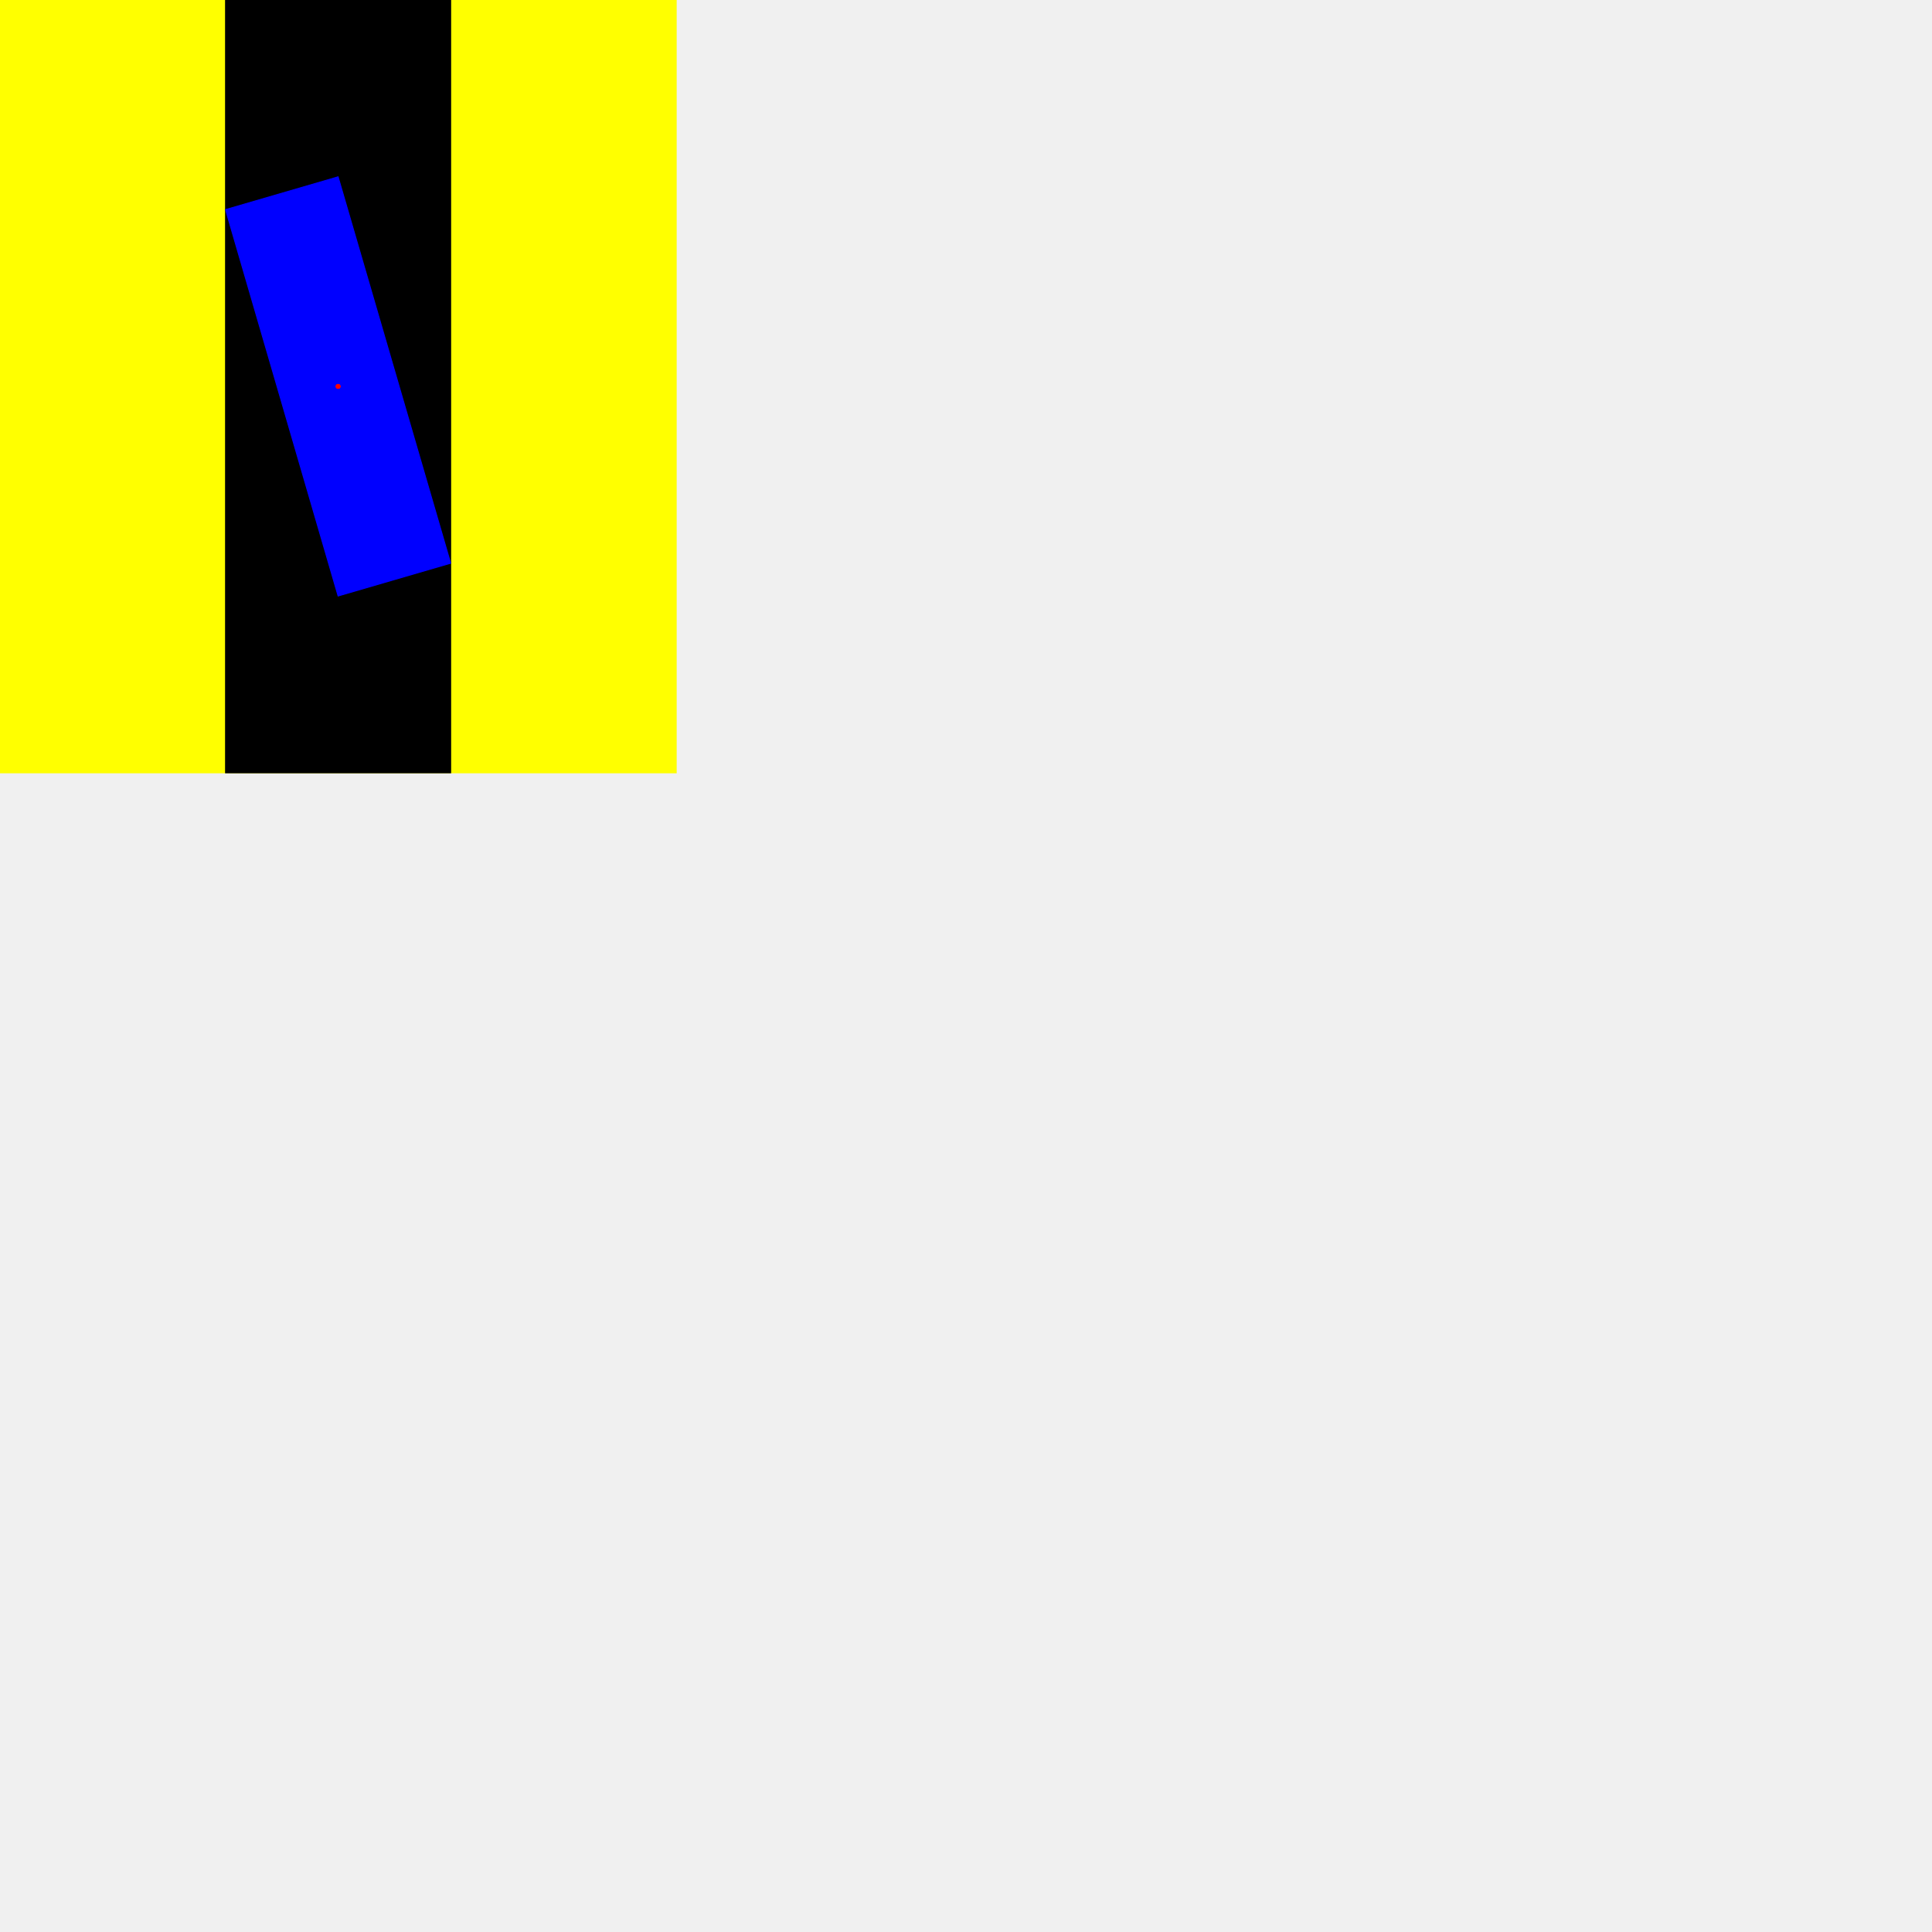
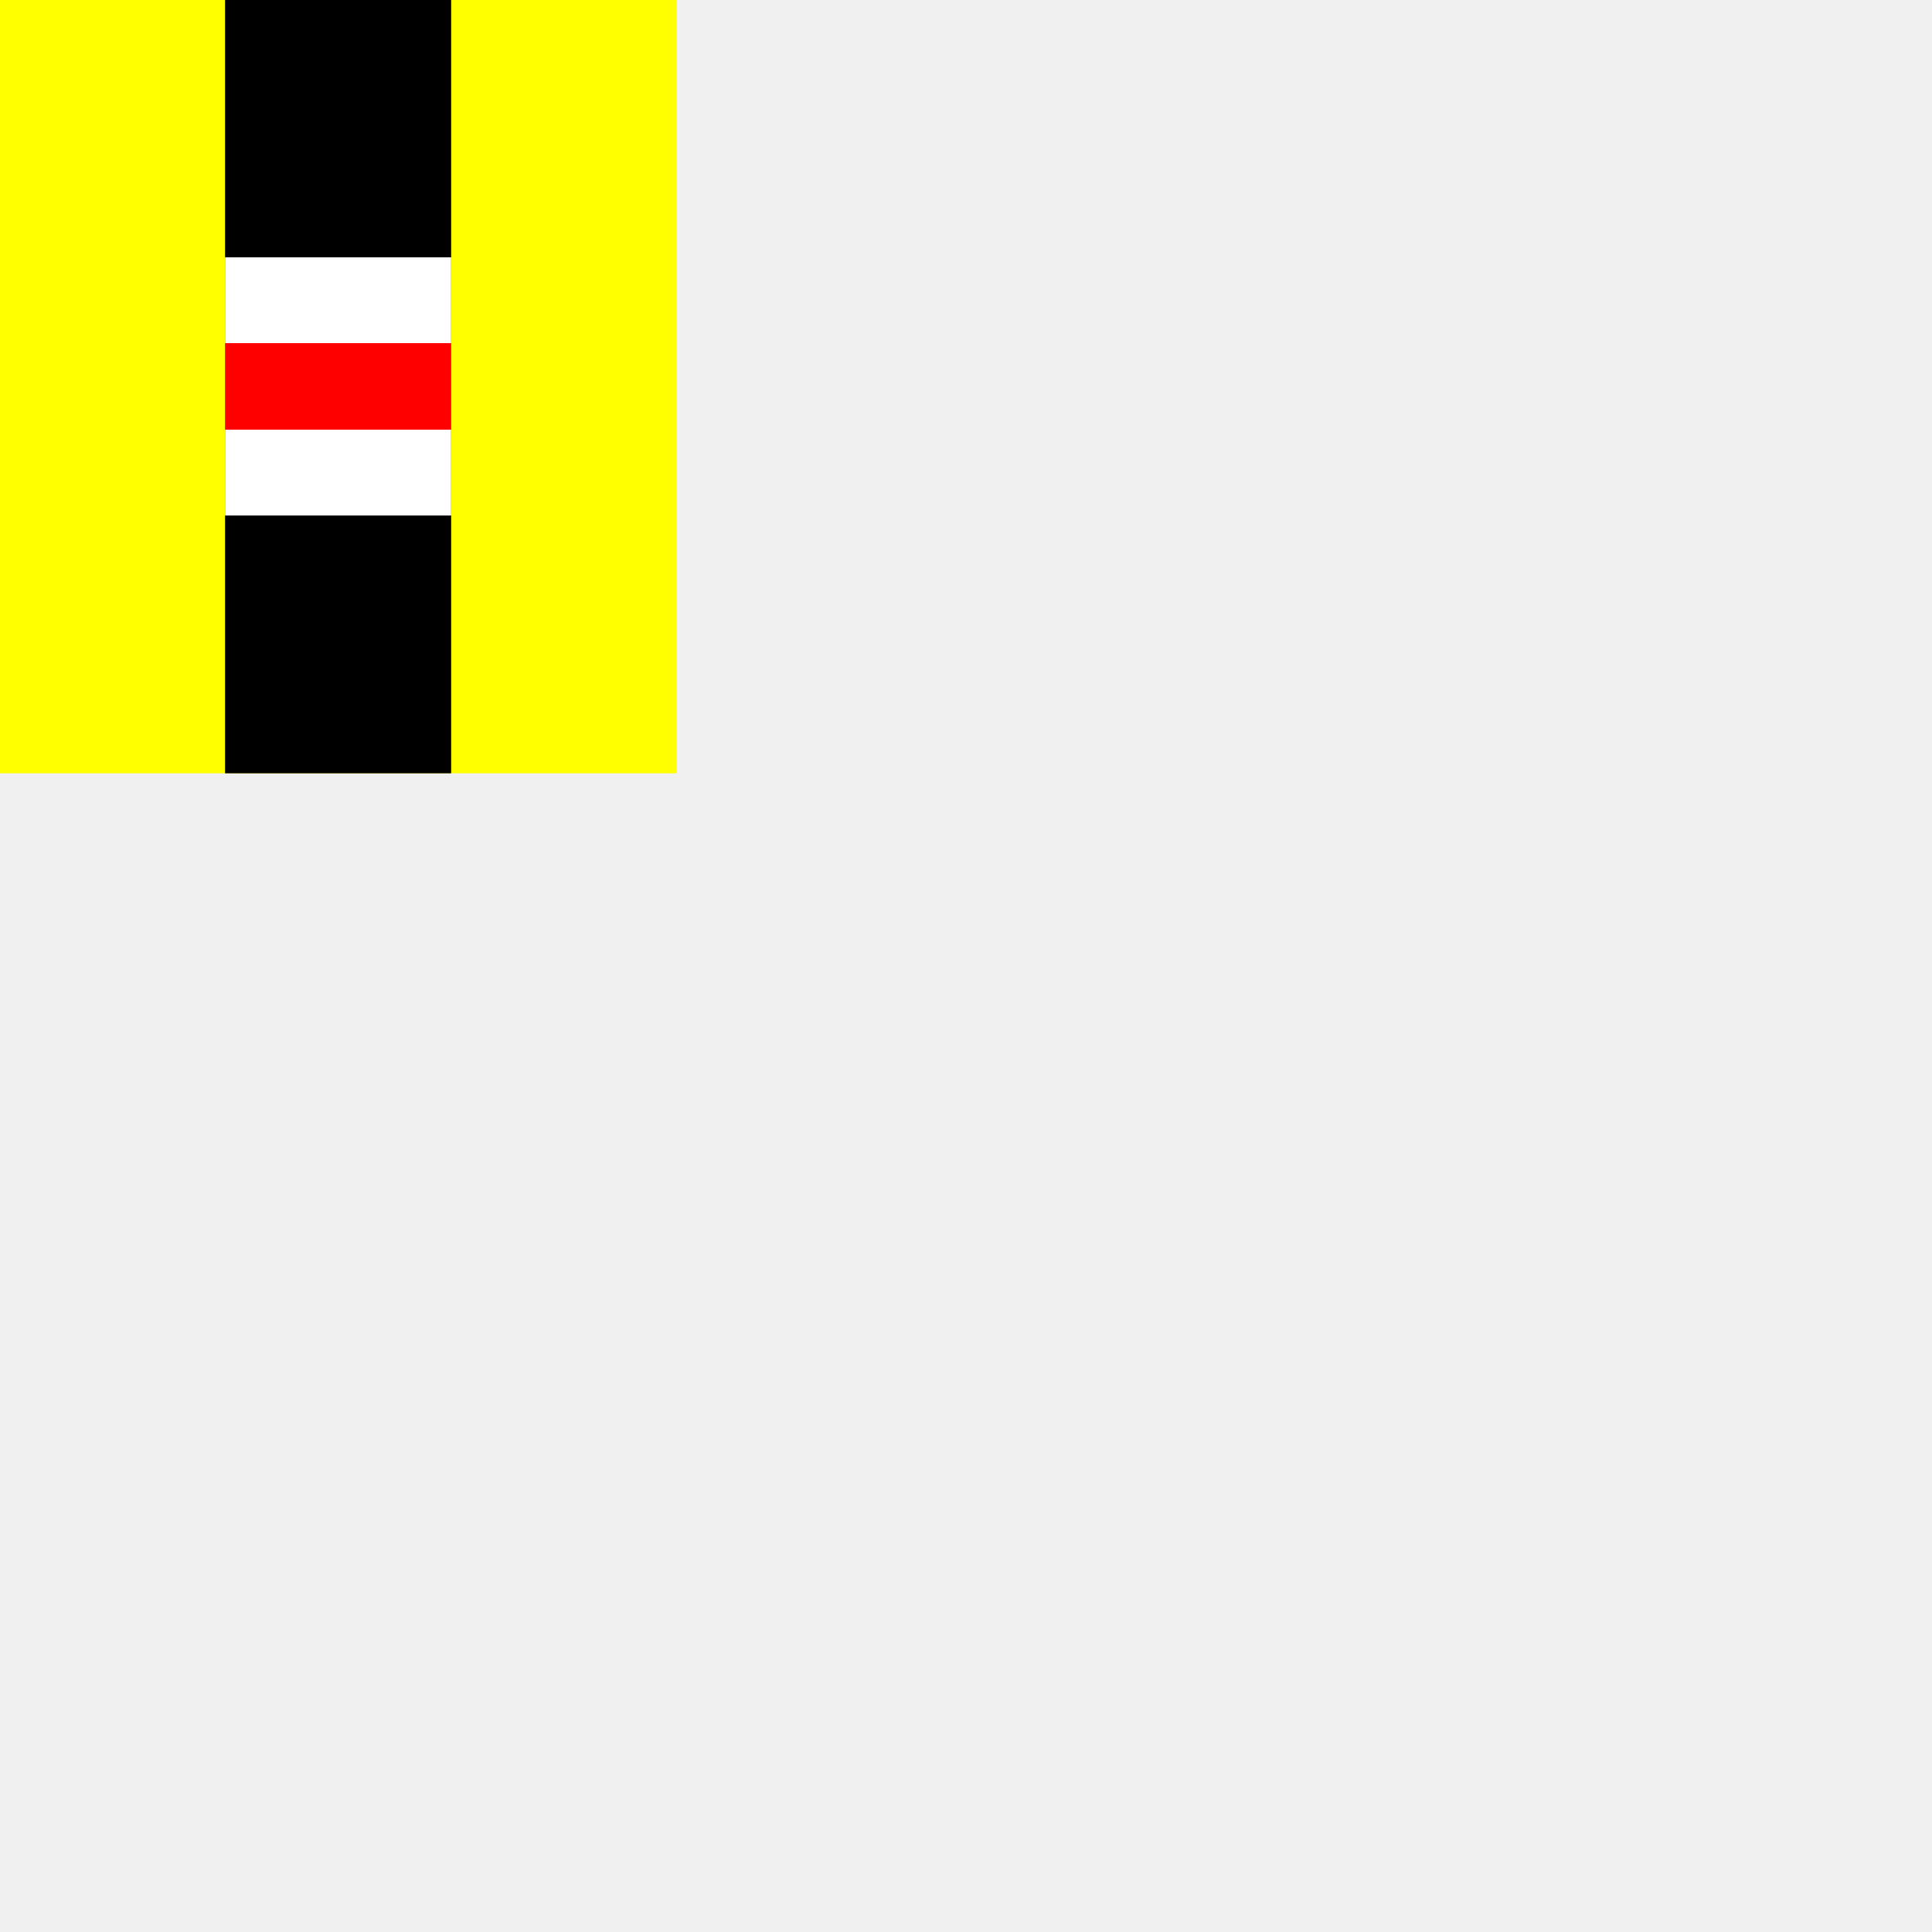
<svg xmlns="http://www.w3.org/2000/svg" version="1.1" width="2000" height="2000">
  <path d="M 0.0 0.0 L 700.0 0.0 L 700.0 800.0 L 0.0 800.0 Z" stroke="yellow" fill="yellow" />
  <path d="M 233.5 0.0 L 466.5 0.0 L 466.5 800.0 L 233.5 800.0 Z" stroke="black" fill="black" />
-   <path d="M 233.5 216.965 L 350 183.035 L 466.5 583.035 L 350 616.965 Z" stroke="blue" fill="blue" />
+   <path d="M 233.5 266.857 L 466.5 266.857 L 466.5 533.143 L 233.5 533.143 Z" stroke="white" fill="white" />
+   <path d="M 233.5 355.73 L 466.5 355.73 L 466.5 444.27 L 233.5 444.27 Z" stroke="red" fill="red" />
+   <circle cx="350" cy="400" r="1" stroke="red" stroke-width="3" fill="red" />
  <circle cx="350" cy="400.0" r="1" stroke="red" stroke-width="3" fill="red" />
  <circle cx="350" cy="400.0" r="1" stroke="red" stroke-width="3" fill="red" />
  <circle cx="350.0" cy="400.0" r="1" stroke="red" stroke-width="3" fill="red" />
</svg>
